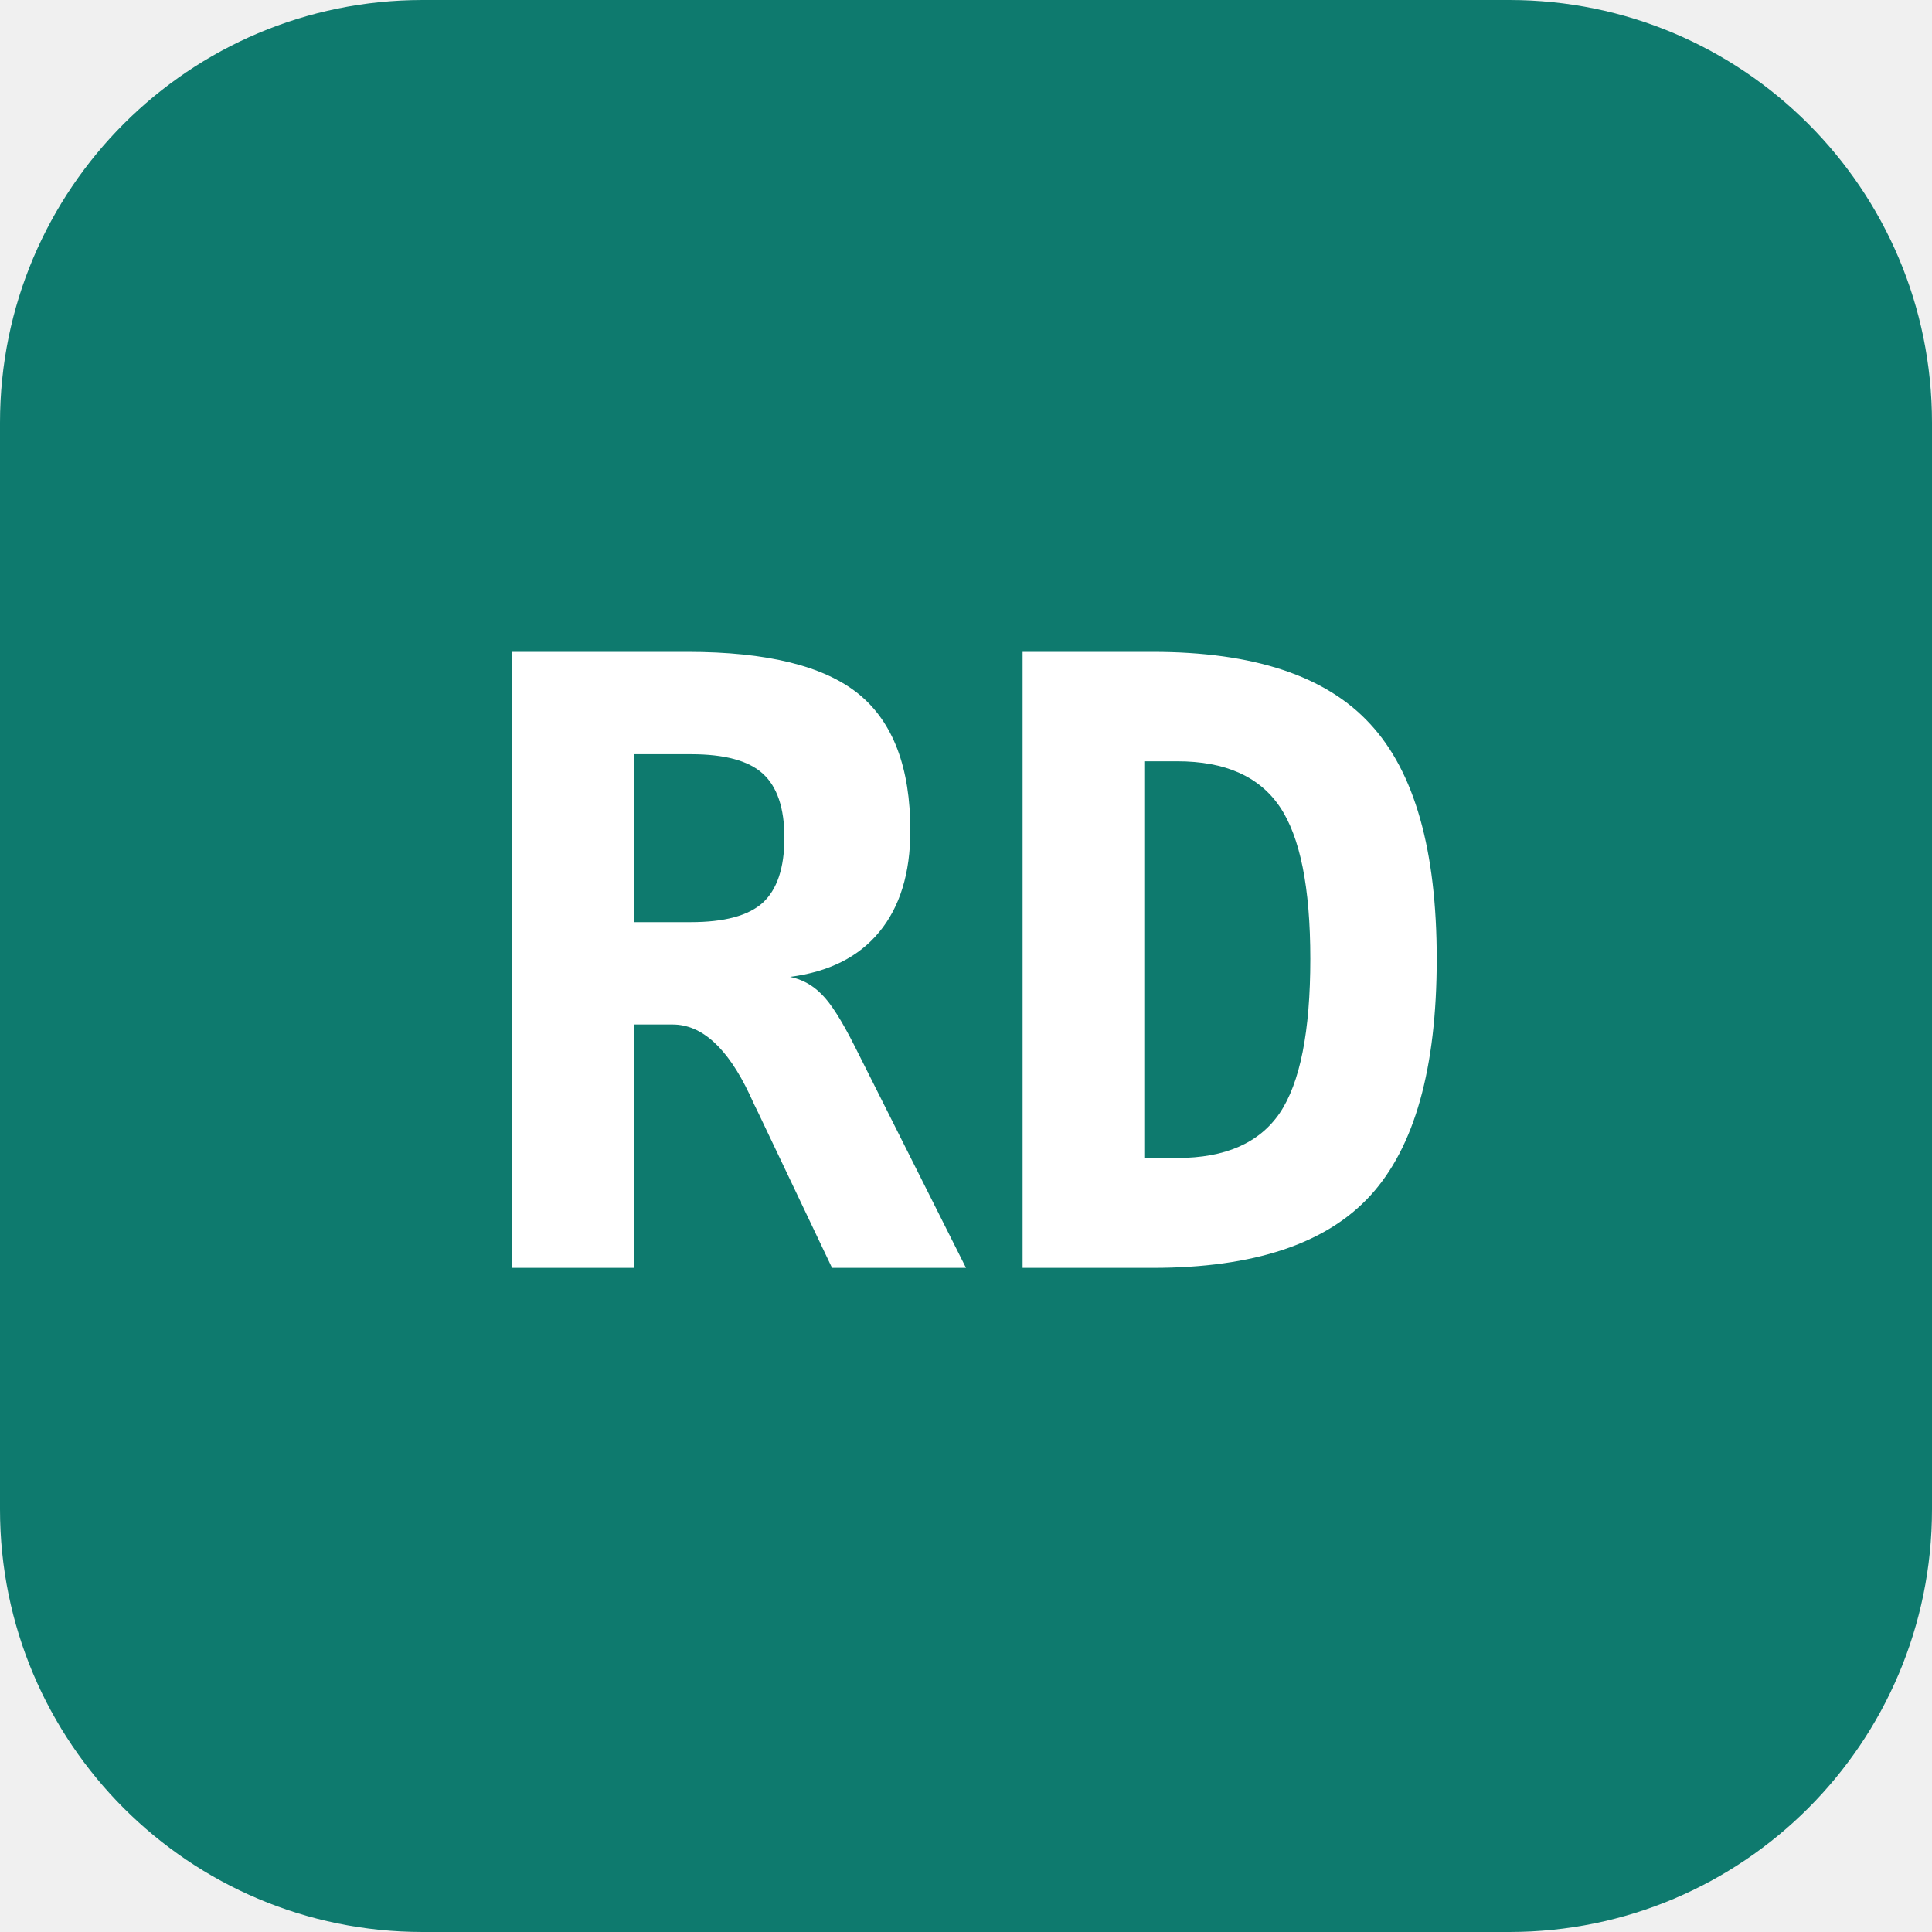
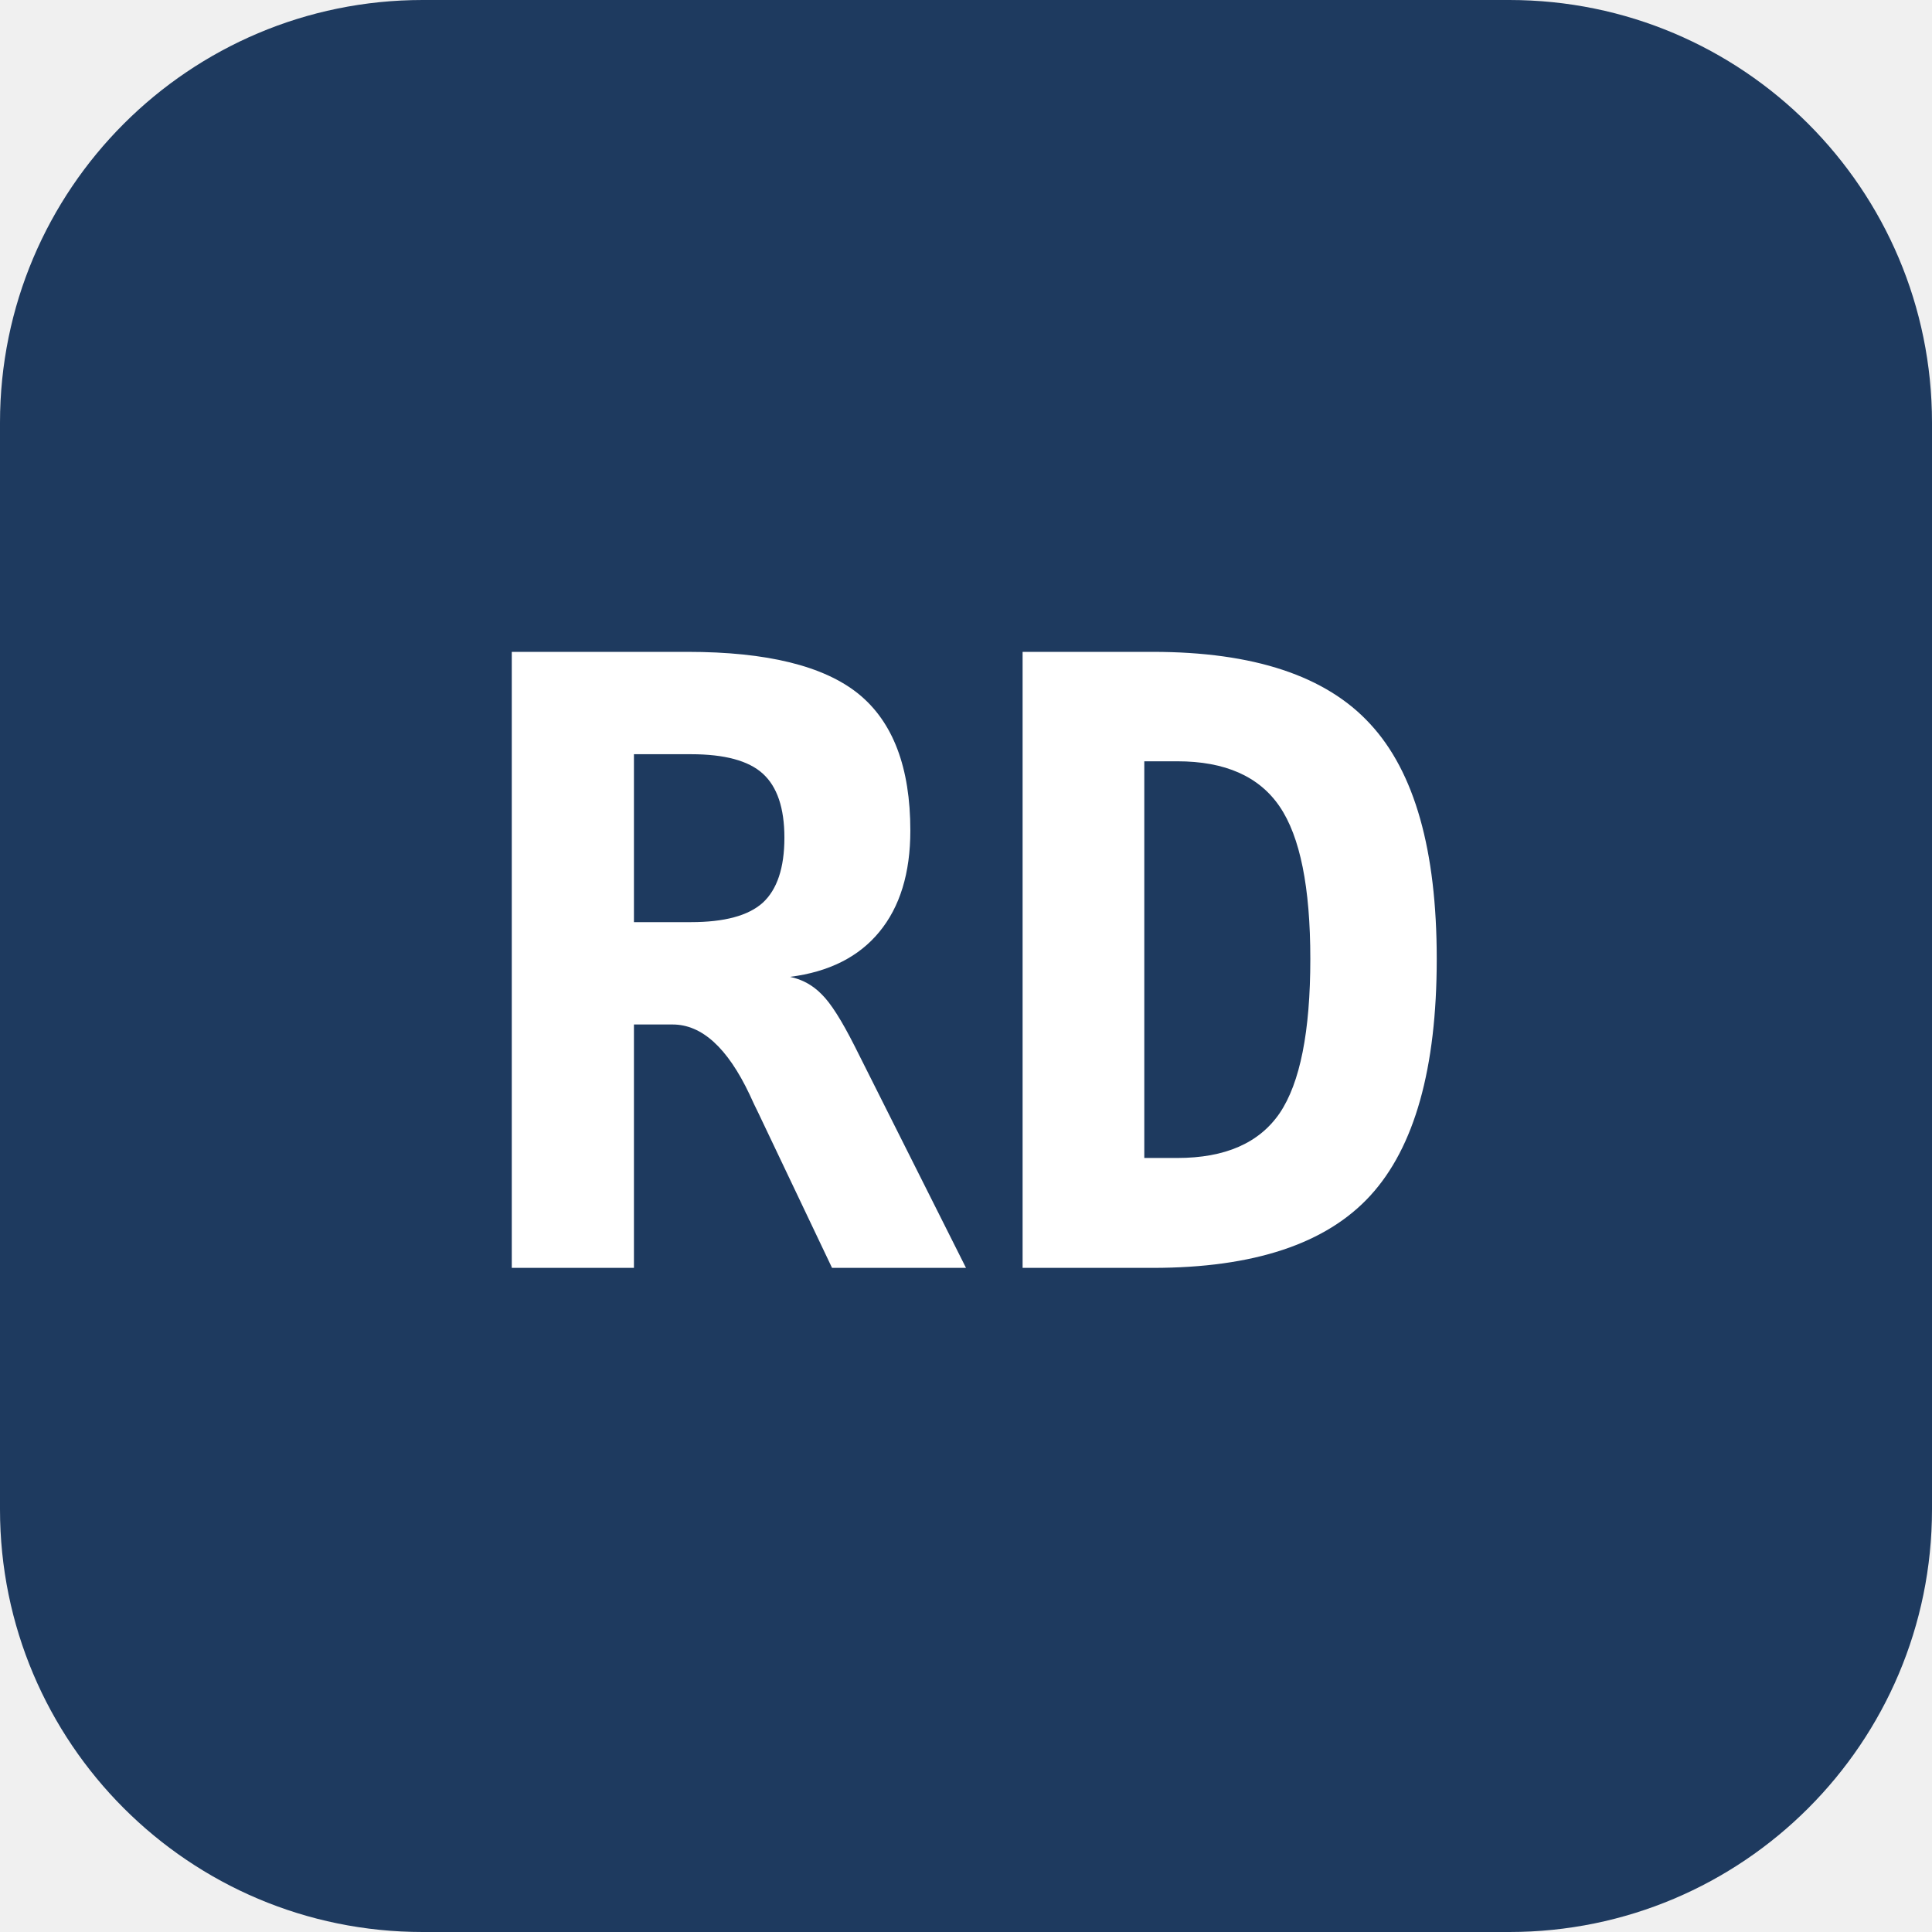
<svg xmlns="http://www.w3.org/2000/svg" viewBox="0 0 64 64">
-   <rect width="64" height="64" rx="14" fill="#0e7a6e" />
+   <rect width="64" height="64" rx="14" fill="#1e3a5f" />
  <text x="32" y="42" text-anchor="middle" font-family="Consolas, 'Cascadia Mono', ui-monospace, monospace" font-size="28" font-weight="700" fill="#fff">RD</text>
</svg>
